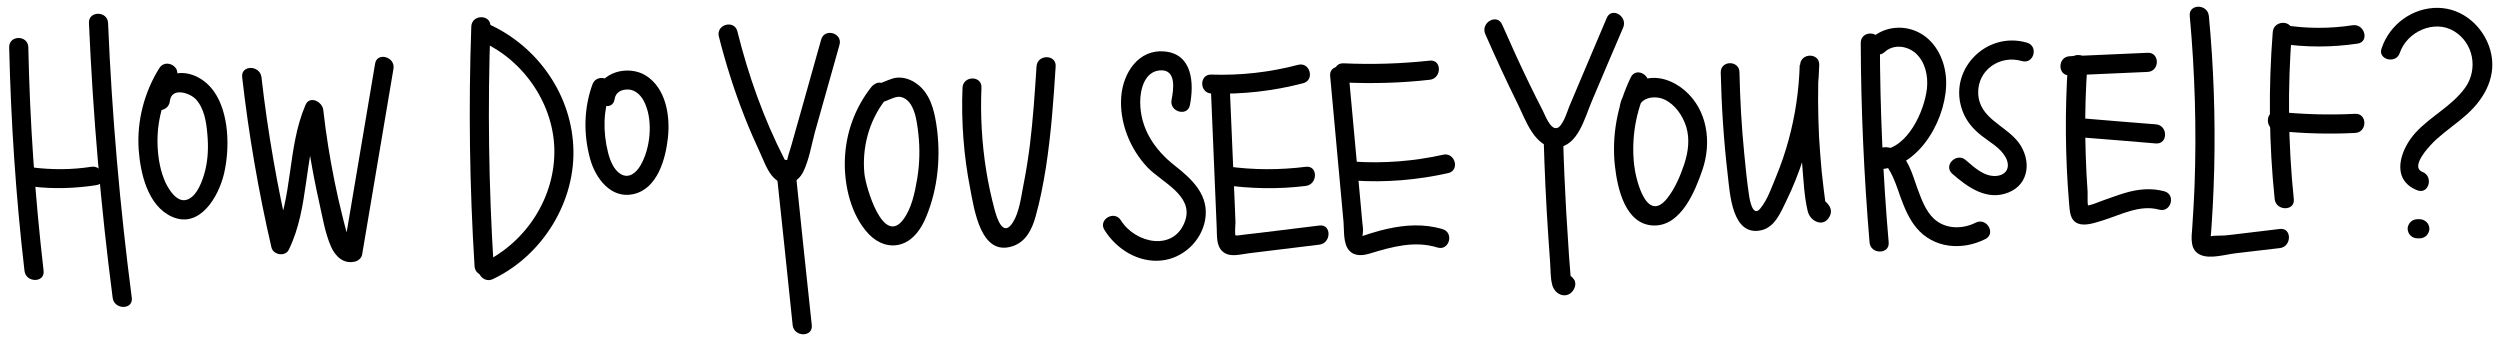
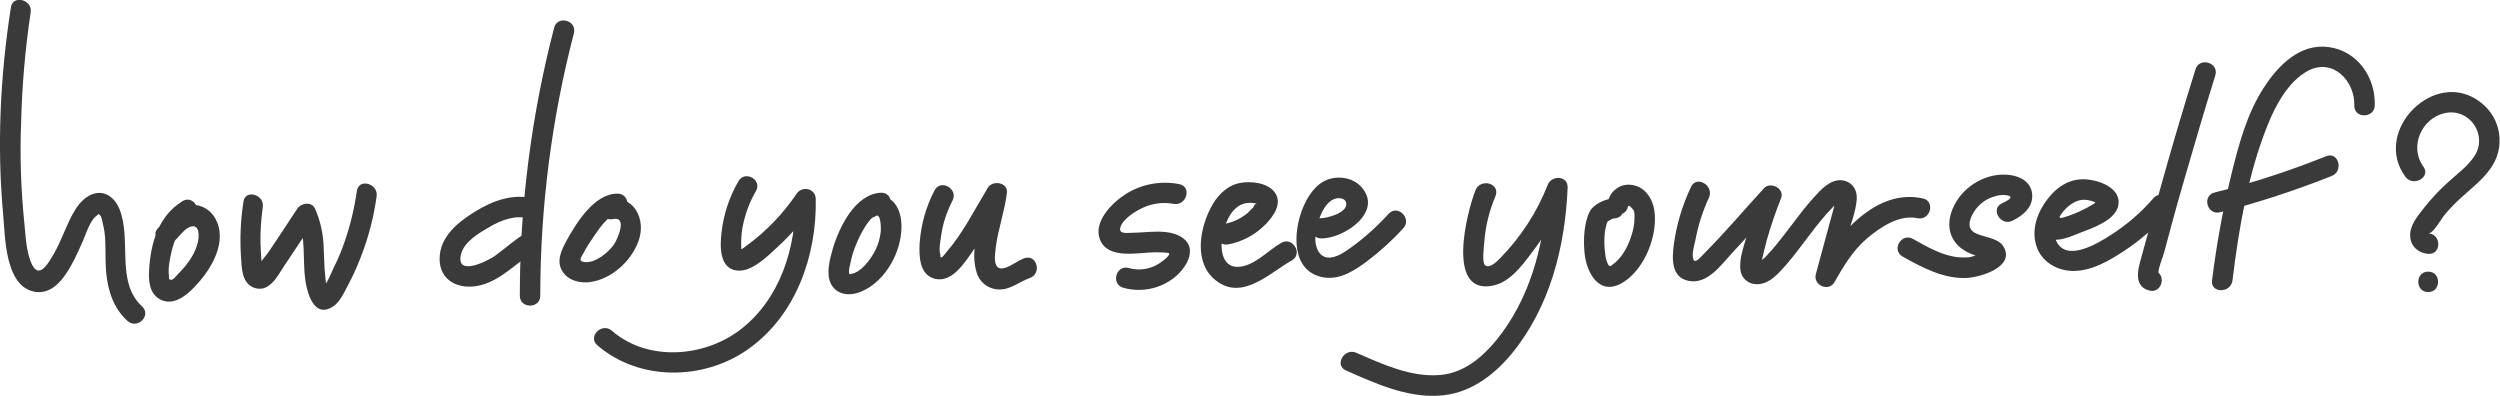
- <svg xmlns="http://www.w3.org/2000/svg" version="1.1" id="Layer_1" x="0px" y="0px" viewBox="0 0 1307 177" style="enable-background:new 0 0 1307 177;" xml:space="preserve">
-   <g>
-     <g>
-       <path d="M4.8,24.7c0.9,39.1,3.5,78.1,8,116.9c0.7,6.3,10.7,6.4,10,0c-4.5-38.8-7.2-77.9-8-116.9C14.7,18.3,4.7,18.2,4.8,24.7    L4.8,24.7z" />
-     </g>
-   </g>
-   <g>
-     <g>
-       <path d="M16.7,97.5c11.3,1.4,22.5,1,33.7-0.7c6.3-1,3.6-10.6-2.7-9.6c-10.3,1.6-20.7,1.6-31,0.3C10.4,86.7,10.4,96.7,16.7,97.5    L16.7,97.5z" />
-     </g>
-   </g>
-   <g>
-     <g>
-       <path d="M46.5,12c2.1,48.1,6.2,96,12.4,143.7c0.8,6.3,10.8,6.4,10,0C62.7,108.1,58.5,60.1,56.5,12C56.2,5.6,46.2,5.6,46.5,12    L46.5,12z" />
-     </g>
-   </g>
-   <g>
-     <g>
-       <path d="M83.3,35.6c-7.9,12.6-11.8,27.7-10.8,42.6c0.9,12.4,4.7,29.4,17.4,35.1c14.6,6.5,24.4-10.6,27.2-22.4    c3.1-13.2,2.8-31.9-5.4-43.3c-4.4-6.1-11.9-10.5-19.5-9.2c-7.5,1.3-12.6,7.1-13.4,14.5c-0.7,6.4,9.3,6.3,10,0    c0.8-7.5,10.4-4.4,13.6-1c4.4,4.8,5.5,12,6,18.2c0.6,6.3,0.4,12.8-1.1,18.9c-1.2,4.9-4.2,14-9.9,15.5c-5,1.3-9-5.2-10.8-8.9    c-2.7-5.8-3.9-12.6-4.2-19c-0.6-12.7,2.7-25.1,9.5-35.9C95.4,35.2,86.7,30.2,83.3,35.6L83.3,35.6z" />
-     </g>
-   </g>
-   <g>
-     <g>
-       <path d="M126.6,40.3c3.4,29.9,8.5,59.6,15.3,89c0.9,4,7.3,5.1,9.1,1.2c10.9-22.3,7.5-48,17.1-70.6c-3.1-0.8-6.2-1.7-9.3-2.5    c1.8,16.3,4.5,32.5,8.1,48.5c1.7,7.5,3,15.8,6.1,22.9c2.3,5.3,6.7,9.5,12.8,7.9c1.5-0.4,3.2-1.8,3.5-3.5    c5.5-32.4,10.9-64.8,16.4-97.2c1.1-6.3-8.6-9-9.6-2.7c-5.5,32.4-10.9,64.8-16.4,97.2c1.2-1.2,2.3-2.3,3.5-3.5    c0.7-0.2,0-0.3-0.6-1.4c-0.7-1.2-0.9-2.5-1.3-3.8c-0.9-3.1-1.6-6.2-2.4-9.3c-1.5-5.9-2.8-11.8-4-17.7c-2.5-12.4-4.5-24.8-5.9-37.4    c-0.5-4.2-7.1-7.7-9.3-2.5c-9.7,22.6-6.3,48.5-17.1,70.6c3,0.4,6.1,0.8,9.1,1.2c-6.6-28.5-11.7-57.3-15-86.3    C135.9,33.9,125.9,33.9,126.6,40.3L126.6,40.3z" />
-     </g>
-   </g>
-   <g>
-     <g>
-       <path d="M246.4,13.8c-1.5,41.8-0.9,83.6,1.7,125.4c0.4,6.4,10.4,6.4,10,0c-2.6-41.7-3.2-83.6-1.7-125.4    C256.7,7.4,246.7,7.4,246.4,13.8L246.4,13.8z" />
-     </g>
-   </g>
-   <g>
-     <g>
-       <path d="M250,21c22.6,9.1,39.1,32.2,39.8,56.6c0.7,25.2-14.5,48.9-37.1,59.7c-5.8,2.8-0.7,11.4,5,8.6c26-12.3,43.6-40.8,42-69.7    c-1.5-28.7-20.6-54.2-47.1-64.8C246.7,8.9,244.1,18.6,250,21L250,21z" />
-     </g>
-   </g>
-   <g>
-     <g>
-       <path d="M309.7,44.2c-4.5,12.5-4.7,26-1.2,38.8c2.7,10,10.8,21.1,22.6,18.5c12.7-2.8,16.9-18.5,18.1-29.6    c1.2-11.4-1-25.6-11.4-32.3c-9-5.8-24.4-2.2-26.1,9.6c-0.9,6.3,8.7,9,9.6,2.7c0.5-3.6,3.5-5.2,7-5.1c4.4,0.1,7.4,3.7,9,7.5    c4.1,9.4,2.7,23.3-2.4,32.1c-2.2,3.8-6,7.2-10.4,4.6c-3.7-2.2-5.6-7.3-6.6-11.2c-2.8-11.1-2.5-22,1.3-32.8    C321.5,40.8,311.8,38.1,309.7,44.2L309.7,44.2z" />
-     </g>
-   </g>
-   <g>
-     <g>
-       <path d="M375.8,19c3.6,14.2,8,28.2,13.4,41.9c2.6,6.7,5.5,13.2,8.5,19.7c2.3,5,4.6,12.2,10.1,14.6c5.1,2.2,9.8-0.7,12.1-5.3    c3.1-6.3,4.3-14,6.1-20.7c4.3-15.3,8.6-30.5,12.9-45.8c1.7-6.2-7.9-8.9-9.6-2.7c-3.4,12.1-6.8,24.2-10.2,36.3    c-1.8,6.4-3.6,12.7-5.4,19.1c-0.8,2.7-1.8,5.5-2.3,8.2c-0.4,2-0.7,0.8,0.4,1.8c-0.9-0.8-1.3-2.1-1.8-3.1    c-10.8-21.1-18.8-43.7-24.5-66.6C383.9,10.1,374.3,12.8,375.8,19L375.8,19z" />
-     </g>
-   </g>
-   <g>
-     <g>
-       <path d="M405.8,88.3c2.9,27.2,5.8,54.4,8.6,81.7c0.7,6.3,10.7,6.4,10,0c-2.9-27.2-5.8-54.4-8.6-81.7    C415.1,82,405.1,81.9,405.8,88.3L405.8,88.3z" />
-     </g>
-   </g>
-   <g>
-     <g>
-       <path d="M455.6,45.4c-8.6,10.9-13.4,24-13.9,37.9c-0.5,13.3,3.1,29.2,12.5,39.1c4.6,4.8,11.1,7.4,17.6,5    c6.1-2.2,9.9-8.1,12.3-13.8c6.4-15.2,7.9-32.5,5.4-48.7c-1.2-7.8-3.4-16.2-10.2-21.1c-3-2.2-6.6-3.5-10.4-3.2    c-3,0.2-7.9,2.9-9.2,3c1.2,0.5,2.4,1,3.5,1.5c-0.1-0.1-0.1-0.1-0.2-0.2c-4.1-5-11.1,2.1-7.1,7.1c4,4.8,10.4-2.3,15.1-1.3    c7.3,1.7,8.4,13.2,9.1,19.1c0.9,7.9,0.7,15.9-0.6,23.7c-1.2,7.1-2.9,15.5-7.3,21.3c-10.5,14-19.6-17-20.3-24.1    c-1.3-13.5,2.4-27.5,10.8-38.3C466.6,47.5,459.6,40.4,455.6,45.4L455.6,45.4z" />
-     </g>
-   </g>
-   <g>
-     <g>
-       <path d="M503.2,45.9c-0.7,17.6,0.6,35.3,4,52.6c2.1,10.8,5.5,36.1,22.5,30.1c6.8-2.4,9.9-8.9,11.7-15.4c2.4-8.4,4-17,5.4-25.6    c2.7-17.5,4-35.2,5.1-52.9c0.4-6.4-9.6-6.4-10,0c-0.9,13.8-1.8,27.6-3.5,41.3c-0.9,7-2,14-3.4,21c-1.2,6.1-2.1,14-5.5,19.3    c-5.1,8.1-8.3-2.2-9.5-6.6c-1.8-6.8-3.3-13.6-4.4-20.5c-2.3-14.3-3.1-28.9-2.5-43.3C513.5,39.4,503.5,39.4,503.2,45.9L503.2,45.9z    " />
-     </g>
-   </g>
-   <g>
-     <g>
-       <path d="M622.1,54.9c2.2-11.3,1.4-26.6-13.2-28c-13.7-1.3-21.7,11.2-22.7,23.4c-1.1,13.5,4.5,27.5,13.7,37.2    c7.2,7.6,24,14.6,19.8,27.6c-5.5,16.7-26.1,12.3-33.7,0.1c-3.4-5.5-12-0.4-8.6,5c6.2,10,17.6,17.2,29.7,16    c11.2-1.1,20.8-9.9,22.9-21c2.4-12.9-6.5-21.3-15.8-28.6c-10.6-8.3-18.1-19.4-18.1-33.3c0-6.6,2.3-15.8,10.2-16.5    c8.8-0.8,7.3,9.8,6.2,15.4C611.2,58.5,620.9,61.2,622.1,54.9L622.1,54.9z" />
-     </g>
-   </g>
-   <g>
-     <g>
-       <path d="M633.4,48.9c16.2,0.5,32.3-1.3,47.9-5.4c6.2-1.6,3.6-11.3-2.7-9.6c-14.8,3.9-29.9,5.6-45.3,5.1    C626.9,38.7,626.9,48.7,633.4,48.9L633.4,48.9z" />
-     </g>
-   </g>
-   <g>
-     <g>
-       <path d="M633,45.3c1,24.6,2.1,49.3,3.1,73.9c0.2,4.2-0.3,9.3,3.1,12.3c3.7,3.3,9.4,1.4,13.8,0.9c12.3-1.5,24.6-3,36.8-4.5    c6.3-0.8,6.4-10.8,0-10c-10.3,1.3-20.7,2.5-31,3.8c-2.6,0.3-5.2,0.6-7.8,0.9c-1.3,0.2-2.6,0.3-3.9,0.5c-2.3-0.2-2.5,0.2-0.9,1    c-0.9-1.5-0.3-6.1-0.3-7.9c-0.1-2.6-0.2-5.3-0.3-7.9c-0.9-21-1.8-42-2.7-63.1C642.7,38.9,632.7,38.8,633,45.3L633,45.3z" />
-     </g>
-   </g>
-   <g>
-     <g>
-       <path d="M639.1,96.6c14.5,2.1,29.1,2.4,43.6,0.6c6.3-0.8,6.4-10.8,0-10c-13.6,1.7-27.4,1.7-41-0.2    C635.4,86.1,632.7,95.7,639.1,96.6L639.1,96.6z" />
-     </g>
-   </g>
-   <g>
-     <g>
-       <path d="M702.4,43.1c15,0.7,30.1,0.3,45.1-1.4c6.3-0.7,6.4-10.7,0-10c-15,1.6-30,2.1-45.1,1.4C696,32.8,696,42.8,702.4,43.1    L702.4,43.1z" />
-     </g>
-   </g>
-   <g>
-     <g>
-       <path d="M695.4,39.7c2.3,25.5,4.7,50.9,7,76.4c0.4,4.5-0.3,11.3,3,14.9c2.9,3.2,7.3,2.6,10.9,1.5c11.5-3.5,23.3-6.8,35.2-3.1    c6.2,1.9,8.8-7.8,2.7-9.6c-9.6-2.9-19.5-2.3-29.2-0.1c-2.4,0.5-4.7,1.2-7.1,1.9c-1.2,0.3-2.3,0.7-3.5,1.1    c-0.8,0.3-1.5,0.5-2.3,0.7c-0.8,0.2-0.7,0.2,0.1-0.1c0.2,0.6,0.4-2.8,0.4-3.2c-0.1-1.3-0.2-2.6-0.4-4c-0.3-3-0.5-6-0.8-8.9    c-2.1-22.5-4.1-45-6.2-67.5C704.8,33.3,694.8,33.3,695.4,39.7L695.4,39.7z" />
-     </g>
-   </g>
-   <g>
-     <g>
-       <path d="M708,94.4c16.5,1.1,33-0.3,49.1-3.9c6.3-1.4,3.6-11.1-2.7-9.6c-15.3,3.4-30.8,4.6-46.5,3.6C701.6,84,701.6,94,708,94.4    L708,94.4z" />
-     </g>
-   </g>
-   <g>
-     <g>
-       <path d="M776.5,17.8c5.4,12.3,11,24.5,17,36.6c4,8.1,8.9,23.2,20.3,22.7c11.1-0.5,14.7-15.5,18.2-23.7c5.5-13,11-26,16.6-39    c2.5-5.9-6.1-11-8.6-5c-4.4,10.3-8.7,20.6-13.1,30.9c-2.2,5.1-4.4,10.3-6.5,15.4c-1,2.4-3.4,10.7-6.6,11.3    c-3.3,0.6-6.1-6.9-7.2-9.1c-2.5-4.8-4.9-9.7-7.3-14.6c-4.9-10.1-9.5-20.3-14-30.5C782.6,6.8,773.9,11.9,776.5,17.8L776.5,17.8z" />
-     </g>
-   </g>
-   <g>
-     <g>
-       <path d="M807,71.7c0.5,17.5,1.3,35.1,2.5,52.6c0.3,4.3,0.6,8.6,0.9,12.9c0.3,3.8,0.1,8,1.1,11.7c1.4,5.6,8.3,7.9,11.4,2.2    c0.8-1.5,1-3.6,0-5c-0.1-0.2-0.3-0.4-0.4-0.5c-3.8-5.1-12.4-0.2-8.6,5c0.1,0.2,0.3,0.4,0.4,0.5c0-1.7,0-3.4,0-5    c-0.1,0.2-0.3,0.5-0.4,0.7c1-0.8,2-1.5,3-2.3c-0.3,0.1-0.5,0.1-0.8,0.2c1.6,0.4,3.2,0.9,4.9,1.3c0.3,1,0.4,1,0.2,0    c0-0.6-0.1-1.2-0.1-1.8c-0.1-1.7-0.3-3.3-0.4-5c-0.3-3.3-0.5-6.6-0.7-9.9c-0.4-6.3-0.8-12.6-1.2-18.8c-0.7-12.9-1.3-25.8-1.6-38.7    C816.8,65.3,806.8,65.3,807,71.7L807,71.7z" />
-     </g>
-   </g>
-   <g>
-     <g>
-       <path d="M852.6,40.4c-7,14.4-10.1,30.5-8.3,46.5c1.3,11.6,5.4,30.7,20.4,31c14.3,0.2,21.6-18.2,25.4-29.3    c4.8-14.3,2.6-31.1-9.4-41.4c-5.9-5-14-8.1-21.6-5.6c-7.2,2.3-12.1,8.5-12.5,16c-0.3,6.4,9.7,6.4,10,0c0.3-6.8,8.6-7.9,13.5-5.6    c5.7,2.6,9.7,8.6,11.5,14.4c1.9,6.5,1,13.1-1.1,19.5c-2,6-4.9,12.8-8.9,17.8c-10.8,13.5-16.5-10-17.3-17.7    c-1.5-13.9,0.9-28,7-40.6C864,39.7,855.4,34.6,852.6,40.4L852.6,40.4z" />
-     </g>
-   </g>
-   <g>
-     <g>
-       <path d="M899.6,37.9c0.4,18,1.6,36,3.7,53.9c1.1,9.3,2.2,31.9,17.4,28.6c7.1-1.5,10.3-9.4,13.1-15.2c3.6-7.3,6.6-14.9,9.1-22.7    c5.1-15.7,7.7-32.1,8.2-48.6c0.2-6.4-9.7-6.4-10,0c-0.7,17.4-0.4,34.9,1.1,52.2c0.7,8,1,16.6,2.9,24.4c1.3,5.4,8.5,8.7,11.5,2.5    c1.1-2.2,0.7-4.2-0.8-6.1c-0.1-0.2-0.3-0.3-0.4-0.5c-4.1-5-11.1,2.1-7.1,7.1c0.1,0.2,0.3,0.3,0.4,0.5c-0.3-2-0.5-4-0.8-6.1    c-0.1,0.2-0.2,0.5-0.4,0.7c1-0.8,2-1.5,3-2.3c-0.3,0.1-0.5,0.2-0.8,0.2c1.3,0.2,2.6,0.3,3.9,0.5c2,1.5,0.8-0.8,0.6-2.1    c-0.2-1.8-0.5-3.6-0.7-5.4c-0.4-3.2-0.7-6.4-1.1-9.6c-0.6-6.1-1-12.2-1.4-18.3c-0.6-12.6-0.7-25.2-0.1-37.7c-3.3,0-6.7,0-10,0    c-0.4,13.3-2.3,26.4-5.8,39.2c-1.7,6.3-3.8,12.5-6.3,18.6c-2.3,5.5-4.7,12.8-8.6,17.4c-3.8,4.5-5.4-4.2-5.8-7    c-1.1-7.2-1.8-14.5-2.5-21.7c-1.4-14.1-2.2-28.2-2.5-42.4C909.5,31.4,899.5,31.4,899.6,37.9L899.6,37.9z" />
-     </g>
-   </g>
-   <g>
-     <g>
-       <path d="M972.8,22.4c0.1,34.8,1.7,69.6,4.6,104.3c0.5,6.4,10.6,6.4,10,0c-3-34.7-4.5-69.5-4.6-104.3    C982.8,15.9,972.8,15.9,972.8,22.4L972.8,22.4z" />
-     </g>
-   </g>
-   <g>
-     <g>
-       <path d="M985.3,27.2c4.7-4.3,11.9-3.3,16.4,0.8c4.9,4.6,6.4,11.8,5.7,18.3c-1.3,11.7-10,31.1-23.7,32.1c1.4,2.5,2.9,5,4.3,7.5    c-2,0.5-2.3,1.1-1,1.8c0.5,0.8,0.9,1.6,1.4,2.4c0.7,1.3,1.3,2.5,1.8,3.8c1.3,3,2.3,6.1,3.4,9.2c2.1,5.7,4.4,11.3,8.3,16    c9,10.8,23.9,12,36,5.9c5.8-2.9,0.7-11.5-5-8.6c-6.9,3.5-15.7,3.5-21.7-1.9c-4.7-4.3-6.8-10.8-9-16.6c-2-5.6-3.9-12.6-8.1-17.1    c-4-4.2-11.6-6-14.8,0.1c-1.6,3.1,0.3,7.8,4.3,7.5c20.8-1.5,34.9-28.1,33.8-47.1c-0.5-9.3-4.9-18.9-13.1-23.7    c-8.4-4.9-19-4-26.1,2.5C973.5,24.4,980.6,31.5,985.3,27.2L985.3,27.2z" />
-     </g>
-   </g>
-   <g>
-     <g>
-       <path d="M1059.7,22.3c-21.7-6.3-41.9,14.9-33.5,36.2c2,5.1,5.4,9,9.7,12.4c4.3,3.4,9.7,6.2,12.5,11.1c2.9,5,0.9,9.7-5.1,10    c-6.1,0.3-11.3-4.6-15.6-8.3c-4.8-4.2-11.9,2.8-7.1,7.1c8.1,7.1,18.2,14.4,29.5,9.8c11.1-4.5,11.8-17.2,5.3-26    c-6.9-9.2-20.8-12.6-21.2-25.9c-0.3-12.2,11.4-20.1,22.8-16.8C1063.3,33.8,1065.9,24.1,1059.7,22.3L1059.7,22.3z" />
-     </g>
-   </g>
-   <g>
-     <g>
-       <path d="M1082,39.4c13.6-0.6,27.2-1.2,40.8-1.8c6.4-0.3,6.4-10.3,0-10c-13.6,0.6-27.2,1.2-40.8,1.8    C1075.6,29.7,1075.6,39.7,1082,39.4L1082,39.4z" />
-     </g>
-   </g>
-   <g>
-     <g>
-       <path d="M1081.1,33.6c-1.6,24.2-1.4,48.4,0.6,72.5c0.4,4.1,0.3,9.1,4.8,10.8c3.8,1.4,8.9-0.5,12.6-1.6c9.5-2.9,19.5-8.5,29.7-5.7    c6.2,1.7,8.9-7.9,2.7-9.6c-7.1-1.9-14.1-1.1-21,1c-3.7,1.1-7.2,2.5-10.8,3.7c-2.5,0.8-7.8,3.5-10.4,2.6c1,0.8,2,1.5,3,2.3    c-1.3-2-0.8-7.1-0.9-9.3c-0.2-3.3-0.4-6.5-0.6-9.8c-0.3-6.2-0.5-12.4-0.6-18.6c-0.2-12.8,0.2-25.5,1.1-38.2    C1091.5,27.1,1081.5,27.2,1081.1,33.6L1081.1,33.6z" />
-     </g>
-   </g>
-   <g>
-     <g>
-       <path d="M1089.1,71.9c12.7,1,25.3,2,38,3.1c6.4,0.5,6.4-9.5,0-10c-12.7-1-25.3-2-38-3.1C1082.7,61.4,1082.7,71.4,1089.1,71.9    L1089.1,71.9z" />
-     </g>
-   </g>
-   <g>
-     <g>
-       <path d="M1144.8,8.3c2.7,29.6,3.6,59.4,2.5,89.2c-0.3,7.2-0.7,14.4-1.2,21.6c-0.4,5.1-1.4,11.7,4.4,14.2c5.2,2.2,13-0.3,18.4-0.9    c7.7-0.9,15.3-1.8,23-2.7c6.3-0.7,6.4-10.8,0-10c-6.4,0.8-12.8,1.5-19.2,2.3c-3.2,0.4-6.4,0.8-9.6,1.1c-2.1,0.2-7.2-0.2-8.9,1    c1.1,1.6,1.6,1.7,1.5,0.6c0-0.9,0.1-1.7,0.2-2.6c0.1-1.3,0.2-2.6,0.3-3.9c0.2-3.3,0.4-6.5,0.6-9.8c0.4-6.9,0.6-13.7,0.8-20.6    c0.6-26.5-0.3-53-2.8-79.4C1154.2,1.9,1144.2,1.9,1144.8,8.3L1144.8,8.3z" />
-     </g>
-   </g>
-   <g>
-     <g>
-       <path d="M1188.2,16.7c-2.3,29.1-2,58.3,1,87.4c0.7,6.3,10.7,6.4,10,0c-3-29.1-3.3-58.3-1-87.4    C1198.7,10.3,1188.7,10.4,1188.2,16.7L1188.2,16.7z" />
-     </g>
-   </g>
-   <g>
-     <g>
-       <path d="M1192,22.8c13.6,2,27,2,40.6,0c6.3-1,3.6-10.6-2.7-9.6c-11.7,1.8-23.6,1.8-35.3,0C1188.3,12.2,1185.6,21.8,1192,22.8    L1192,22.8z" />
-     </g>
-   </g>
-   <g>
-     <g>
-       <path d="M1190.4,68.4c13.6,1.4,27.2,1.8,40.9,1.1c6.4-0.3,6.4-10.3,0-10c-13.6,0.7-27.3,0.3-40.9-1.1    C1184,57.8,1184.1,67.8,1190.4,68.4L1190.4,68.4z" />
-     </g>
-   </g>
-   <g>
-     <g>
-       <path d="M1254.6,27.7c3.7-11.1,18-17.7,28.4-11.4c10.2,6.2,12.6,19.8,5.9,29.4c-6.8,9.6-18.1,15-26,23.6    c-8,8.7-13.5,24.6,0.9,30.2c6,2.3,8.6-7.3,2.7-9.6c-7.2-2.8,4.8-14.9,7.4-17.2c5.1-4.6,10.8-8.4,15.9-13    c9.6-8.7,15.8-20.5,12.1-33.6c-3.5-12.2-14.3-21.8-27.3-22c-13.3-0.2-25.4,8.7-29.5,21.2C1242.9,31.1,1252.6,33.7,1254.6,27.7    L1254.6,27.7z" />
-     </g>
-   </g>
-   <g>
-     <g>
-       <path d="M1263.7,124.6c0.5,0,0.9,0,1.4,0c1.3,0,2.6-0.6,3.5-1.5c0.9-0.9,1.5-2.3,1.5-3.5c-0.1-1.3-0.5-2.6-1.5-3.5    c-1-0.9-2.2-1.5-3.5-1.5c-0.5,0-0.9,0-1.4,0c-1.3,0-2.6,0.6-3.5,1.5c-0.9,0.9-1.5,2.3-1.5,3.5c0.1,1.3,0.5,2.6,1.5,3.5    C1261.1,124,1262.3,124.6,1263.7,124.6L1263.7,124.6z" />
-     </g>
-   </g>
+ <svg xmlns="http://www.w3.org/2000/svg" version="1.1" id="Layer_5" x="0px" y="0px" viewBox="0 0 1099.9 174.1" style="enable-background:new 0 0 1099.9 174.1;" xml:space="preserve">
+   <style type="text/css">
+ 	.st0{fill:#3A3A3A;}
+ </style>
+   <path class="st0" d="M4.8,3.2c-4.7,30-6.2,61.1-3.4,91.3c0.9,9.9,0.8,31.1,13.5,33.8c7.7,1.6,12.8-5.2,16.1-11  c2.1-3.6,3.7-7.4,5.4-11.1c1.4-3.2,3.3-9.6,6.4-11.5c1.2-0.8-0.1-1.1,1.1-0.1c0.9,0.7,1.1,2.9,1.4,4c0.6,2.4,0.9,4.8,1,7.2  c0.2,4.6,0,9.2,0.4,13.8c0.7,8.2,3.2,16,9.4,21.6c4.3,3.9,10.7-2.4,6.4-6.4c-11.7-10.7-4.5-29.3-9.9-42.7c-2.3-5.8-7.6-9.3-13.6-5.9  c-6.2,3.6-8.9,12.1-11.8,18.3c-1.4,3.3-3,6.5-4.9,9.5c-2.1,3.4-5.4,7.9-8.1,2.6s-2.9-12.8-3.5-18.6c-1.5-14.7-2-29.5-1.4-44.3  c0.4-16.2,1.8-32.3,4.2-48.3C14.4-0.1,5.7-2.5,4.8,3.2L4.8,3.2z" />
+   <path class="st0" d="M80.3,88.5c-10.6,6.5-14,18.4-14.7,30.2c-0.3,4.7,0.1,10.5,4.8,13c5,2.7,10-0.5,13.6-3.9  c7.4-7,15.9-19.4,11.5-30.1c-1.8-4.5-6.1-7.8-11.1-7.5c-6.4,0.4-10,6-14.5,9.8s1.9,10,6.4,6.4c2.2-1.8,4-4.8,6.5-6.2  c4.4-2.4,5,2.2,4.4,5.5c-0.9,5.6-4.7,10.6-8.6,14.6c-0.6,0.6-2.4,2.8-3.1,2.8c-1.6,0-1-0.8-1.2-2c-0.4-3.1,0.4-7,1.1-10.1  c1.3-6,4-11.5,9.3-14.7C89.7,93.3,85.2,85.5,80.3,88.5L80.3,88.5z" />
+   <path class="st0" d="M107.1,88.8c-1.2,7.8-1.6,15.7-1.1,23.7c0.3,4.9,0.2,12.4,6.1,14.2c6.4,2,9.9-5.1,12.8-9.5l13.9-20.9h-7.8  c3.7,8.3,2.1,18,3.3,26.8c0.8,5.7,3.8,17,12,11.9c3.3-2,5.1-6.4,6.9-9.7c2.1-3.9,3.9-8,5.5-12.1c3.4-8.6,5.7-17.6,7-26.8  c0.8-5.7-7.9-8.1-8.7-2.4c-1.1,7.7-2.9,15.3-5.5,22.7c-1.3,3.7-2.8,7.4-4.6,10.9c-1.4,2.8-3.4,8.8-6.4,10.1l3.5-0.4  c-0.5-0.1-1.1-7.9-1.2-9.1c-0.2-3-0.2-6.1-0.4-9.1c-0.1-6-1.4-11.8-3.8-17.3c-1.5-3.3-6.1-2.5-7.8,0l-8.5,12.9l-4.3,6.4  c-0.9,1.3-3.6,4.1-3.7,5.6c-1,0.9-0.6,1.4,1.1,1.3c-0.2-1.2-0.3-2.5-0.4-3.7c-0.2-2.5-0.3-5-0.4-7.5c-0.1-5.2,0.3-10.5,1-15.6  C116.5,85.5,107.8,83.1,107.1,88.8L107.1,88.8z" />
+   <path class="st0" d="M235.1,87.4c-9.3-2.4-18.2,0.8-26.1,5.7c-7.5,4.6-15.6,11.1-15.6,20.8s8.5,13.6,17.1,11.8  c10-2.1,16.6-10.3,25.1-15.2c5-2.9,0.5-10.7-4.5-7.8c-4.8,2.8-8.9,6.7-13.4,9.9c-3.4,2.4-17.2,9.2-14.9-0.6c1.3-5.6,7.7-9.3,12.3-12  c5.4-3.2,11.4-5.5,17.7-3.9C238.3,97.4,240.7,88.8,235.1,87.4L235.1,87.4z" />
+   <path class="st0" d="M243.8,12.2c-10,38.5-15.1,78.1-15.1,117.9c0,5.8,9,5.8,9,0c0-39,5-77.8,14.8-115.5  C253.9,8.9,245.3,6.6,243.8,12.2z" />
+   <path class="st0" d="M271.8,85.2c-10.2-0.2-18.2,12.8-22.5,20.6c-2.3,4.2-4.8,9.3-1.7,13.8c2.6,3.9,7.6,5.1,12,4.5  c9.5-1.3,18.1-9.2,21.3-18c3.6-9.8-2.2-20.8-13.6-18.4c-5.7,1.2-3.3,9.9,2.4,8.7c6.6-1.4,1.9,9.2,0.2,11.5c-2.6,3.4-8,7.9-12.6,7.4  c-3.2-0.3-1.6-2.1-0.5-4.1c1.2-2.3,2.5-4.4,4-6.5c2.2-3.2,6.7-10.5,11.1-10.4C277.5,94.3,277.5,85.3,271.8,85.2L271.8,85.2z" />
+   <path class="st0" d="M324.9,79.7c-4.1,7-6.6,14.8-7.5,22.9c-0.6,5.7-1,15.3,6.6,16.4c6.8,1,14.2-6.8,18.7-10.9  c5.9-5.5,11.2-11.6,15.6-18.3l-8.4-2.3c0.5,21.4-6.8,44.4-24.4,57.7c-16,12.1-40.7,13.9-56.3,0.3c-4.4-3.8-10.8,2.6-6.4,6.4  c18.3,15.8,46.5,15.6,66.1,1.9c21.2-14.8,30.5-41.2,30-66.3c-0.1-4.6-5.9-5.9-8.4-2.3c-6,8.9-13.5,16.7-22.2,23  c-0.8,0.7-1.7,1.3-2.6,1.7c0.6,0.8,0.8,0.8,0.5,0c-0.1-0.5-0.1-0.9-0.1-1.4c-0.1-2.7,0.1-5.4,0.5-8c1-5.7,3-11.3,5.9-16.3  C335.6,79.2,327.8,74.7,324.9,79.7L324.9,79.7z" />
+   <path class="st0" d="M387.5,84.8c-11.3,0.6-18.3,15.2-21.1,24.6c-1.3,4.6-3.1,11-0.8,15.5s7.5,5.4,11.9,3.9  c10-3.3,17.1-14.3,18.7-24.3c0.8-5,0.7-10.9-2.6-15c-3.2-3.9-8.7-5.2-12.9-2.2c-4.7,3.3-0.2,11.1,4.5,7.8c2.5-1.8,2.4,6,2.3,6.8  c-0.3,2.7-1,5.3-2.2,7.8c-1.8,3.8-6.2,10.1-10.8,10.8c-1.5,0.2-0.7,0.3-0.9-0.3c-0.4-1.2,0.5-3.9,0.7-5.1c0.5-2.5,1.3-5,2.3-7.4  c1.6-3.9,6-13.6,11-13.9C393.3,93.5,393.4,84.5,387.5,84.8L387.5,84.8z" />
+   <path class="st0" d="M411.2,83.7c-3.8,7.2-6,15.1-6.6,23.3c-0.3,5.8-0.1,14.1,6.9,15.7c7.3,1.6,12.6-6.7,16.2-11.8  c5.3-7.6,9.8-15.8,14.6-23.7l-8.4-2.3c-1.3,11.3-7.7,23.3-4.3,34.7c1.1,4.2,4.6,7.2,8.9,7.7c5.8,0.6,9.5-3.2,14.6-5  c5.4-1.9,3.1-10.6-2.4-8.7c-3.1,1.1-6,3.7-9.1,4.4c-5,1.1-3.9-5.9-3.5-9.1c1-8.1,3.9-15.9,4.9-24c0.6-4.7-6.3-5.8-8.4-2.3  c-5.7,9.4-10.9,19.9-18.1,28.2c-0.4,0.4-1.7,2.3-2.2,2.4c-0.9,0.1-0.4-0.6-0.6-1.2c-0.7-2,0-5.8,0.3-7.8c0.7-5.6,2.5-11,5.1-16  C421.7,83.1,413.9,78.6,411.2,83.7L411.2,83.7z" />
+   <path class="st0" d="M518.8,81c-8.2-1.6-16.7,0-23.7,4.5c-5.9,3.8-14.1,12-11.2,19.8c3.4,9,16.8,5.8,24,5.7c0.9,0,6.4,0,6.5,0.5  c0.3,1.3-3.8,4-4.7,4.6c-3.9,2.4-8.7,3.1-13.1,1.8c-5.6-1.5-8,7.1-2.4,8.7c7.8,2.2,16.3,0.5,22.6-4.6c5.6-4.5,10.8-13.7,2.1-18.2  c-3.8-2-8.6-2-12.8-1.8c-2.6,0.1-5.2,0.4-7.8,0.4c-2.2,0-6.2,0.8-5.4-2.3c1-3.7,6.5-7.1,9.7-8.6c4.3-2,9.1-2.7,13.7-1.8  C522.1,90.7,524.5,82.1,518.8,81L518.8,81z" />
+   <path class="st0" d="M540.5,107.5c6.2-1.2,11.9-4.3,16.3-8.8c3.5-3.6,7.6-9.3,4-14.1c-3.2-4.3-10.5-5-15.3-4.1  c-6,1.2-10.2,5.8-12.9,11.1c-4.9,9.4-7.3,24.1,2.1,31.6c11.7,9.5,23.8-3.1,33.6-8.6c5.1-2.8,0.5-10.6-4.5-7.8  c-5.9,3.3-11.9,10.3-19,10.6c-7.9,0.3-8.1-9.5-6.7-15c1.8-7.3,5.8-14.7,14.4-12.9l1.3,0.4c-1.1-0.6-1.9-0.1-2.3,1.2  c-1.1,1-2,2.2-3.2,3.1c-3,2.3-6.4,3.8-10.1,4.4C532.4,100,534.8,108.7,540.5,107.5L540.5,107.5z" />
+   <path class="st0" d="M649.2,83.6c-3.8,9.4-13.5,47.2,8.3,41.9c7.8-1.9,13.6-10.6,18.1-16.6c5.7-7.7,10.4-16.2,13.9-25.2l-8.8-1.2  c-0.9,22.4-6.3,45.3-19.7,63.7c-6.7,9.1-15.7,17.9-27.6,18.8c-12.8,1-25.2-4.8-36.7-9.8c-5.3-2.3-9.8,5.5-4.5,7.8  c12.7,5.6,26.2,11.8,40.4,11.1c13.5-0.6,24.2-8.5,32.6-18.6c16.7-20.5,23.4-46.8,24.5-72.9c0.2-5.5-7.1-5.6-8.8-1.2  c-4.7,12-11.8,22.9-20.9,32.2c-1.3,1.3-4.5,4.7-6.6,3.1c-1.5-1.1-0.5-8.2-0.4-9.9c0.5-7.1,2.2-14.1,5-20.6  C660.1,80.6,651.4,78.3,649.2,83.6L649.2,83.6z" />
+   <path class="st0" d="M710,87.3c-3.6,0.1-8.9,2.5-10.6,5.8c-2.5,4.9-2.8,12.4-2.3,17.8c0.8,9.4,6.8,20.1,17.5,13  c9.2-6.1,14.7-20.3,13.3-31c-0.7-5.3-4-10.6-9.7-11.5c-4.9-0.9-9.7,2.3-10.7,7.2c-1.2,5.7,7.5,8.1,8.7,2.4c0.3-1.5,2.4,1.3,2.6,1.6  c0.3,1,0.4,2.1,0.3,3.2c0,2.5-0.4,5-1.2,7.4c-1.3,4.4-3.8,9.5-7.5,12.5c-2,1.6-2.3,2-3.2,0c-0.6-1.4-0.9-2.9-1-4.4  c-0.6-4.2-0.6-10.7,1.4-14.6l-2.7,2.1c1.4-0.5,3.9-2.6,5.1-2.7C715.9,96.1,715.9,87.1,710,87.3L710,87.3z" />
+   <path class="st0" d="M744,82.2c-3.8,8-6.4,16.6-7.6,25.4c-0.8,6.2-1.2,14.6,6.7,16c8.1,1.5,14-6.9,18.7-12l20.7-22.5l-7.5-4.4  c-2.3,5.8-4.3,11.6-6,17.6c-1.4,4.8-3.9,11.2-3.3,16.3c0.4,4,3.9,6.8,7.9,6.4c0.1,0,0.1,0,0.2,0c5-0.4,8.5-4.6,11.6-8  c7.4-8.4,13.3-18.1,21.2-26.1c0.5-0.5,3.3-2.5,1.2-3.3c0.1,0-1.2,4.3-1.2,4.6l-2.5,9.2l-5.2,19.2c-1.3,4.9,5.7,8,8.2,3.5  c4-7,8.1-13.9,14.3-19.2c5.8-4.9,14.2-10.6,22.2-8.9c5.6,1.2,8.1-7.4,2.4-8.7c-20.9-4.6-37.7,16.3-46.7,32.2l8.2,3.5l5-18.3  c1.5-5.4,4-11.4,4.4-17.1c0.3-4.2-2.2-7.9-6.7-8.3c-5.2-0.4-9.3,4.4-12.4,7.8c-7.5,8.3-13.4,18-21.2,26.1c-0.7,0.7-2.5,1.8-2.9,2.6  l0.8,1.6c0.2-0.9,0.4-1.8,0.6-2.7c0.7-3,1.4-6,2.2-9c1.8-6.3,3.9-12.5,6.3-18.5c1.7-4.2-4.6-7.5-7.5-4.4  c-8.9,9.7-17.4,19.8-26.7,29.1c-1.3,1.3-3.9,4.6-4.5,1.8c-0.6-2.4,0.5-5.7,1-8c1.2-6.5,3.2-12.8,6-18.8  C754.2,81.6,746.4,77,744,82.2L744,82.2z" />
+   <path class="st0" d="M885.4,97.1c4.5-2.2,8.9-5.7,8.7-11.2s-4.9-8.3-9.8-8.9c-9.8-1.3-19.9,4.4-24.4,13.1  c-5.2,10.1-1.3,19.1,9.3,22.3c1.2,0.5,2.5,0.8,3.8,1l1.2,0.3c-0.6-2.2-1.6-2.8-2.9-1.8c-1.6,0.1-3.4,1.1-5.1,1.3  c-1.4,0.1-2.9,0.1-4.3,0c-7.3-0.6-14-4.6-20.3-8.1c-5.1-2.8-9.6,4.9-4.5,7.8c8.6,4.8,17.9,9.8,28.1,9.4c6.1-0.3,21.7-4.9,16.2-13.9  c-3.9-6.4-19-2.4-13.8-13.7c1.9-3.8,5.2-6.8,9.3-8.1c1.9-0.7,4-1,6-0.7c4,0.8-0.3,2.6-2.2,3.6C875.6,91.9,880.2,99.7,885.4,97.1  L885.4,97.1z" />
+   <path class="st0" d="M897.5,98.1c-0.4,3.1,1.6,6.1,4.6,7c3.9,1.3,9-1.1,12.6-2.5c5.5-2.1,16.2-5.6,17.3-12.4  c1.2-7.1-7.6-10.6-13.2-11.2c-7.5-0.9-13.4,2.7-17.9,8.5s-7.4,13.5-4.9,20.9c2.3,6.9,9.1,10.8,16.2,10.8c8.1,0,15.8-4.5,22.3-8.8  c7.2-4.7,13.8-10.5,19.4-16.9c3.8-4.3-2.5-10.7-6.4-6.4c-5.5,6.4-11.9,11.9-19,16.4c-5.5,3.5-19.1,11.9-23.7,2.8  c-3.6-7.2,4.9-18.9,12.5-18.4c1.4,0.1,4.2,0.6,5.3,1.6c0.4-1.2-0.1-1.1-1.4,0.2c-1,0.6-2.1,1.2-3.2,1.8c-2.3,1.2-4.7,2.3-7.2,3.2  c-1.1,0.4-2.3,0.8-3.4,1.1c-2.2,0-2.4,0.8-0.6,2.4C907.3,92.4,898.3,92.4,897.5,98.1L897.5,98.1z" />
+   <path class="st0" d="M965.9,30.6c-5.6,17.9-10.9,35.9-15.9,53.9c-2.4,8.7-4.8,17.4-7.2,26.2c-1.4,5.4-5.3,14.9,2.7,17.1  c5.6,1.6,8-7.1,2.4-8.7l-0.8-0.2l2.7,2.1c-1-1.3,1.9-8.2,2.3-9.8c1-3.7,2-7.5,3-11.2c2-7.5,4.1-14.9,6.3-22.4  c4.3-14.9,8.7-29.8,13.3-44.6C976.2,27.4,967.5,25,965.9,30.6L965.9,30.6z" />
+   <path class="st0" d="M976.7,93.4c16.7-4.2,33.1-9.6,49.2-16c5.3-2.1,3-10.8-2.4-8.7c-16,6.4-32.4,11.8-49.2,16  C968.7,86.1,971,94.8,976.7,93.4z" />
+   <path class="st0" d="M1044.8,46.4c0.4-12.4-7.6-24-20.3-25.7c-12.7-1.7-22.3,8.2-28.6,18c-7.3,11.3-10.9,24.7-14.1,37.7  c-3.8,15.5-6.6,31.2-8.6,47c-0.7,5.7,8.3,5.7,9,0c2.8-22.8,6.8-46.8,15.4-68.2c3.5-8.8,9.2-19.5,17.9-24.1  c11-5.7,20.6,4.6,20.3,15.3C1035.6,52.2,1044.6,52.2,1044.8,46.4L1044.8,46.4z" />
+   <path class="st0" d="M1066.2,73.3c-6.4-8.7-0.8-21.5,9.7-23.6c10.8-2.1,18.7,9.8,12.8,18.9c-2.8,4.3-7.1,7.5-10.8,10.8  c-4.1,3.6-7.9,7.6-11.3,11.9c-2.9,3.7-6.6,7.9-6.2,12.9c0.3,4.4,3.8,7.2,8,7.5c5.8,0.3,5.8-8.7,0-9c2.1,0.1,6-6.9,7.2-8.3  c2.3-2.7,4.8-5.3,7.5-7.7c4.4-4,9.1-7.6,12.5-12.4c6.8-9.2,5-22.1-4-29.1c-20-16-48.3,12.3-33.3,32.6  C1061.8,82.4,1069.6,77.9,1066.2,73.3L1066.2,73.3z" />
+   <path class="st0" d="M1068.3,128.5c5.8,0,5.8-9,0-9S1062.5,128.5,1068.3,128.5z" />
+   <path class="st0" d="M581.3,104.9c10.1,0.1,27.9-12,17.3-23c-3.5-3.6-9.2-4.6-13.9-3.1c-5.8,1.9-9.3,7.4-11.5,12.7  c-4.3,10.5-5.4,28.3,9.5,30.6c7.1,1,13.4-3.2,18.8-7.2c5.7-4.3,11.1-9.2,15.9-14.5c3.9-4.2-2.4-10.6-6.4-6.4  c-4.9,5.4-10.3,10.3-16.2,14.6c-2.8,2-6.9,5.1-10.7,4.7s-5.2-4.3-5.4-7.5c-0.2-5.2,2.7-16,8.2-18.2c1.9-0.8,5.3-0.6,5.4,2.1  c0.2,4.1-8.6,6.3-11.2,6.3C575.6,95.9,575.6,104.9,581.3,104.9L581.3,104.9z" />
</svg>
